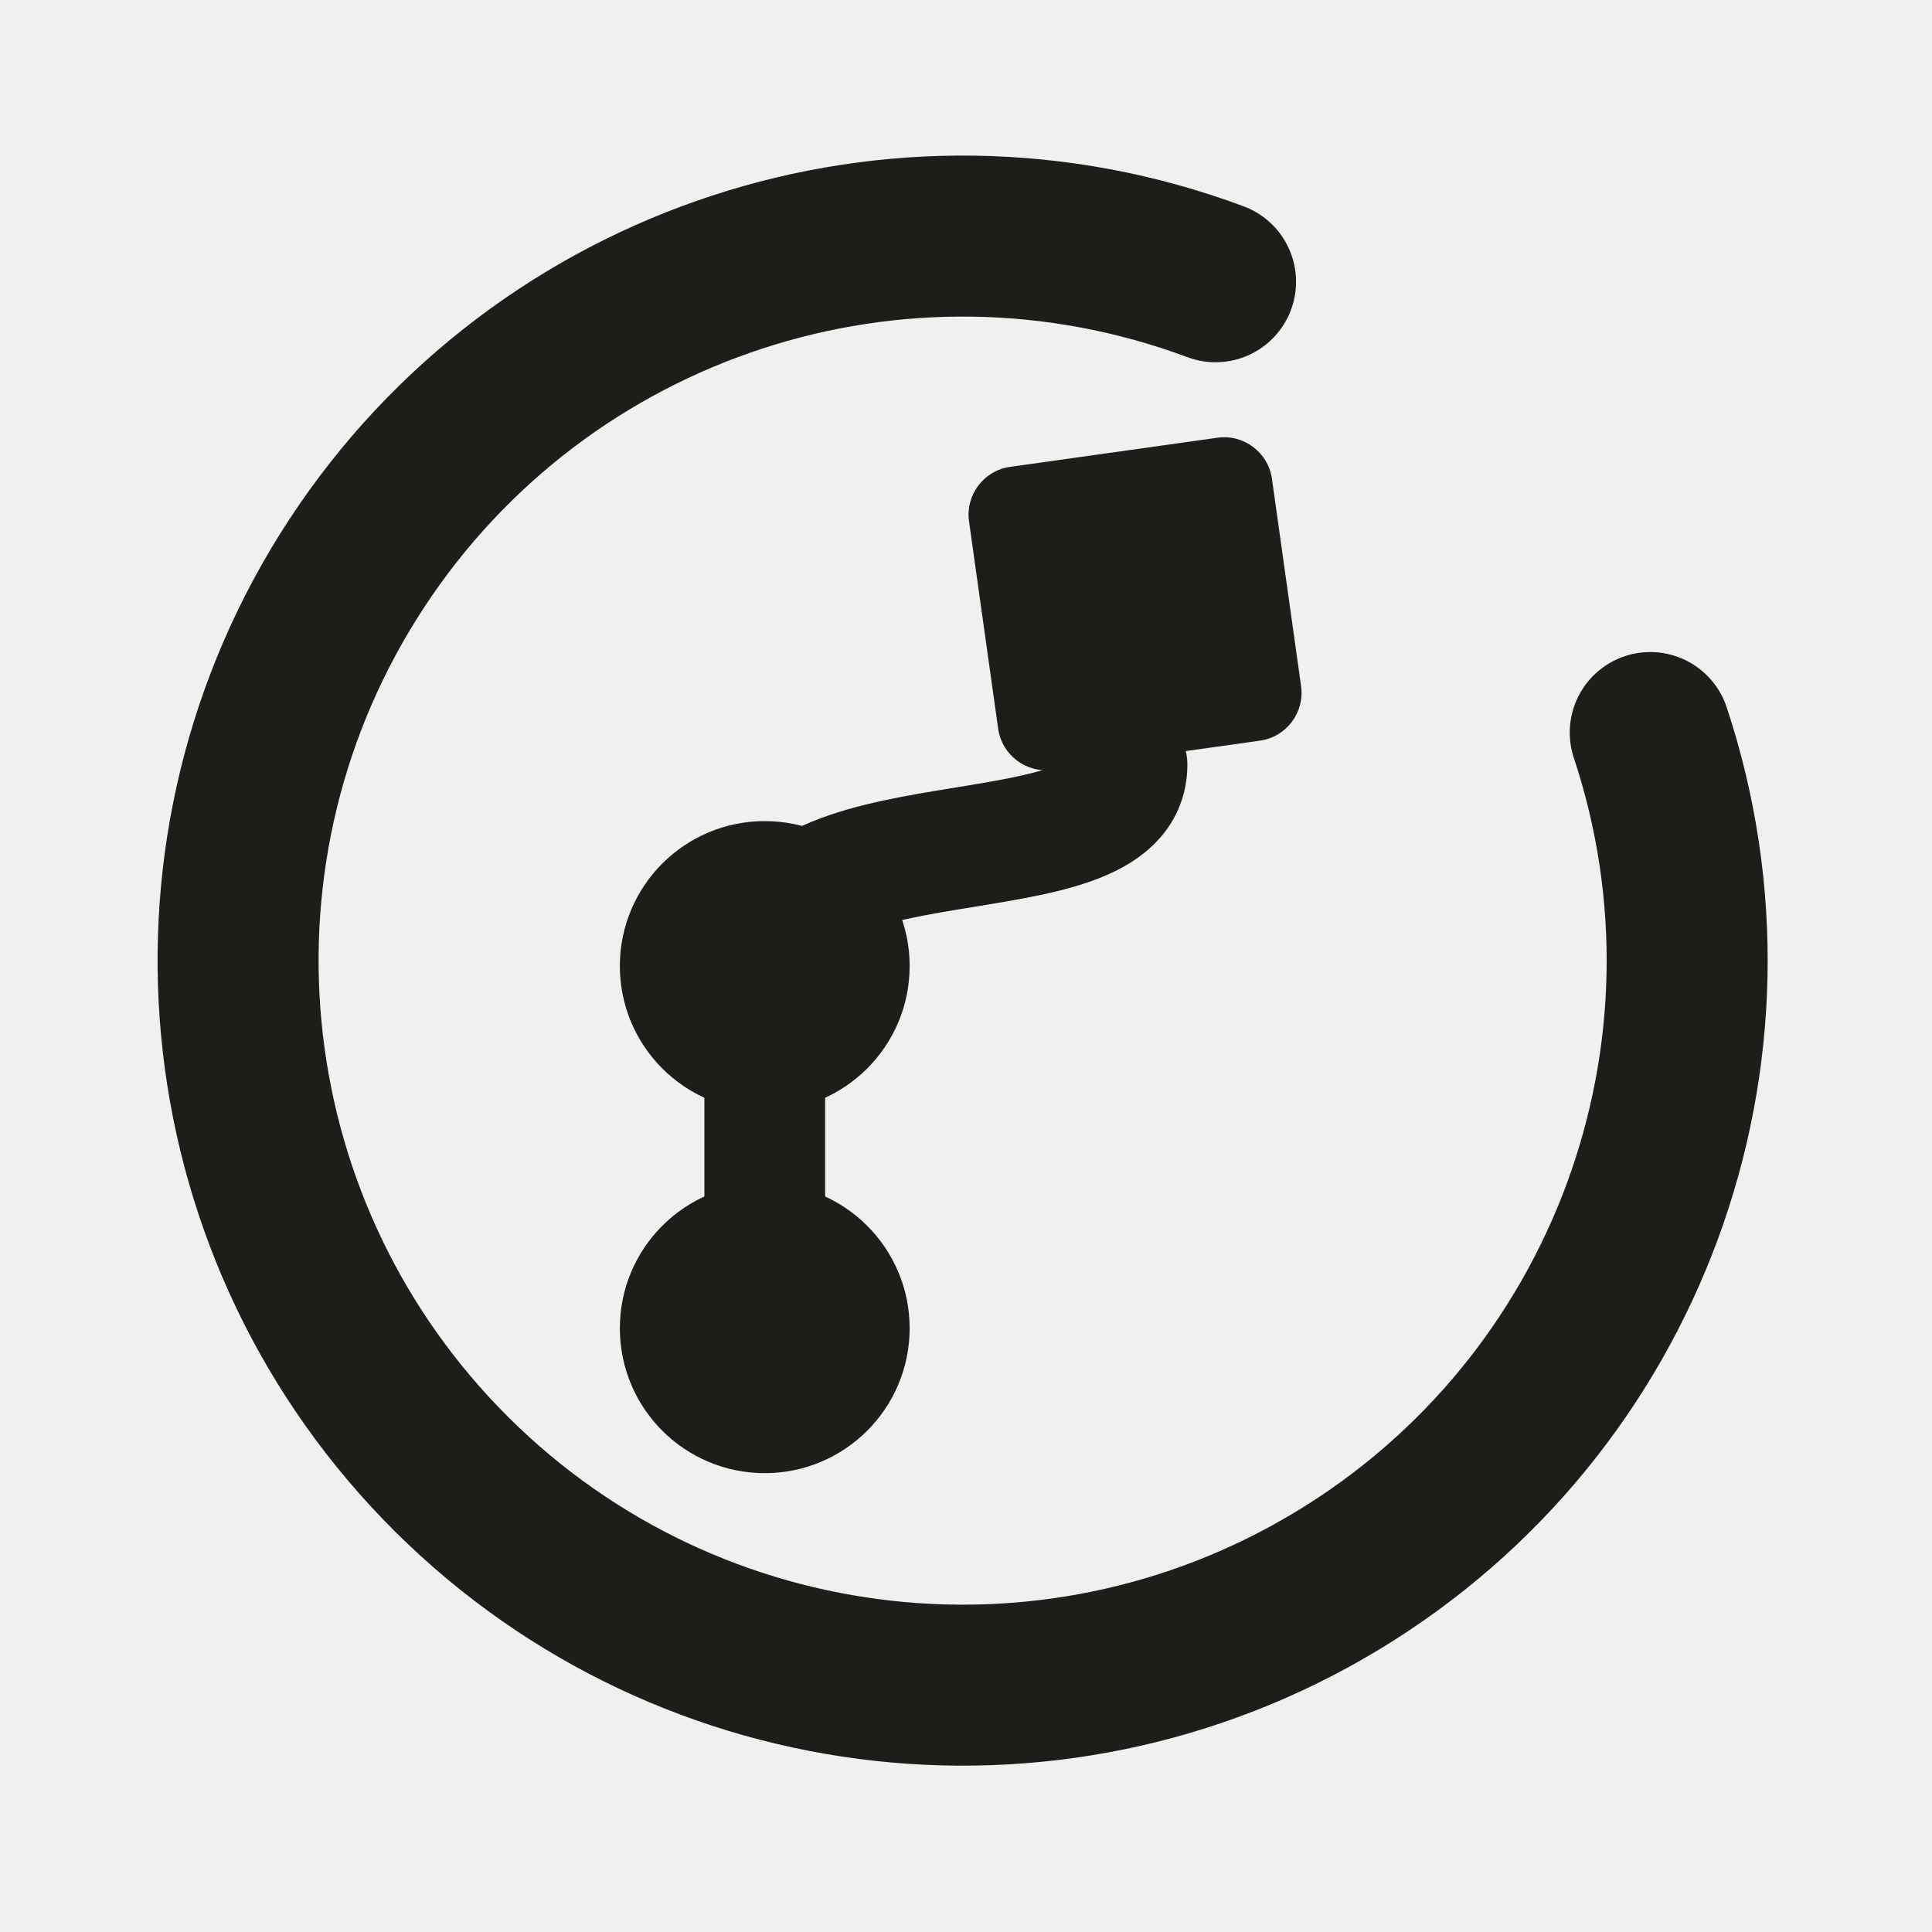
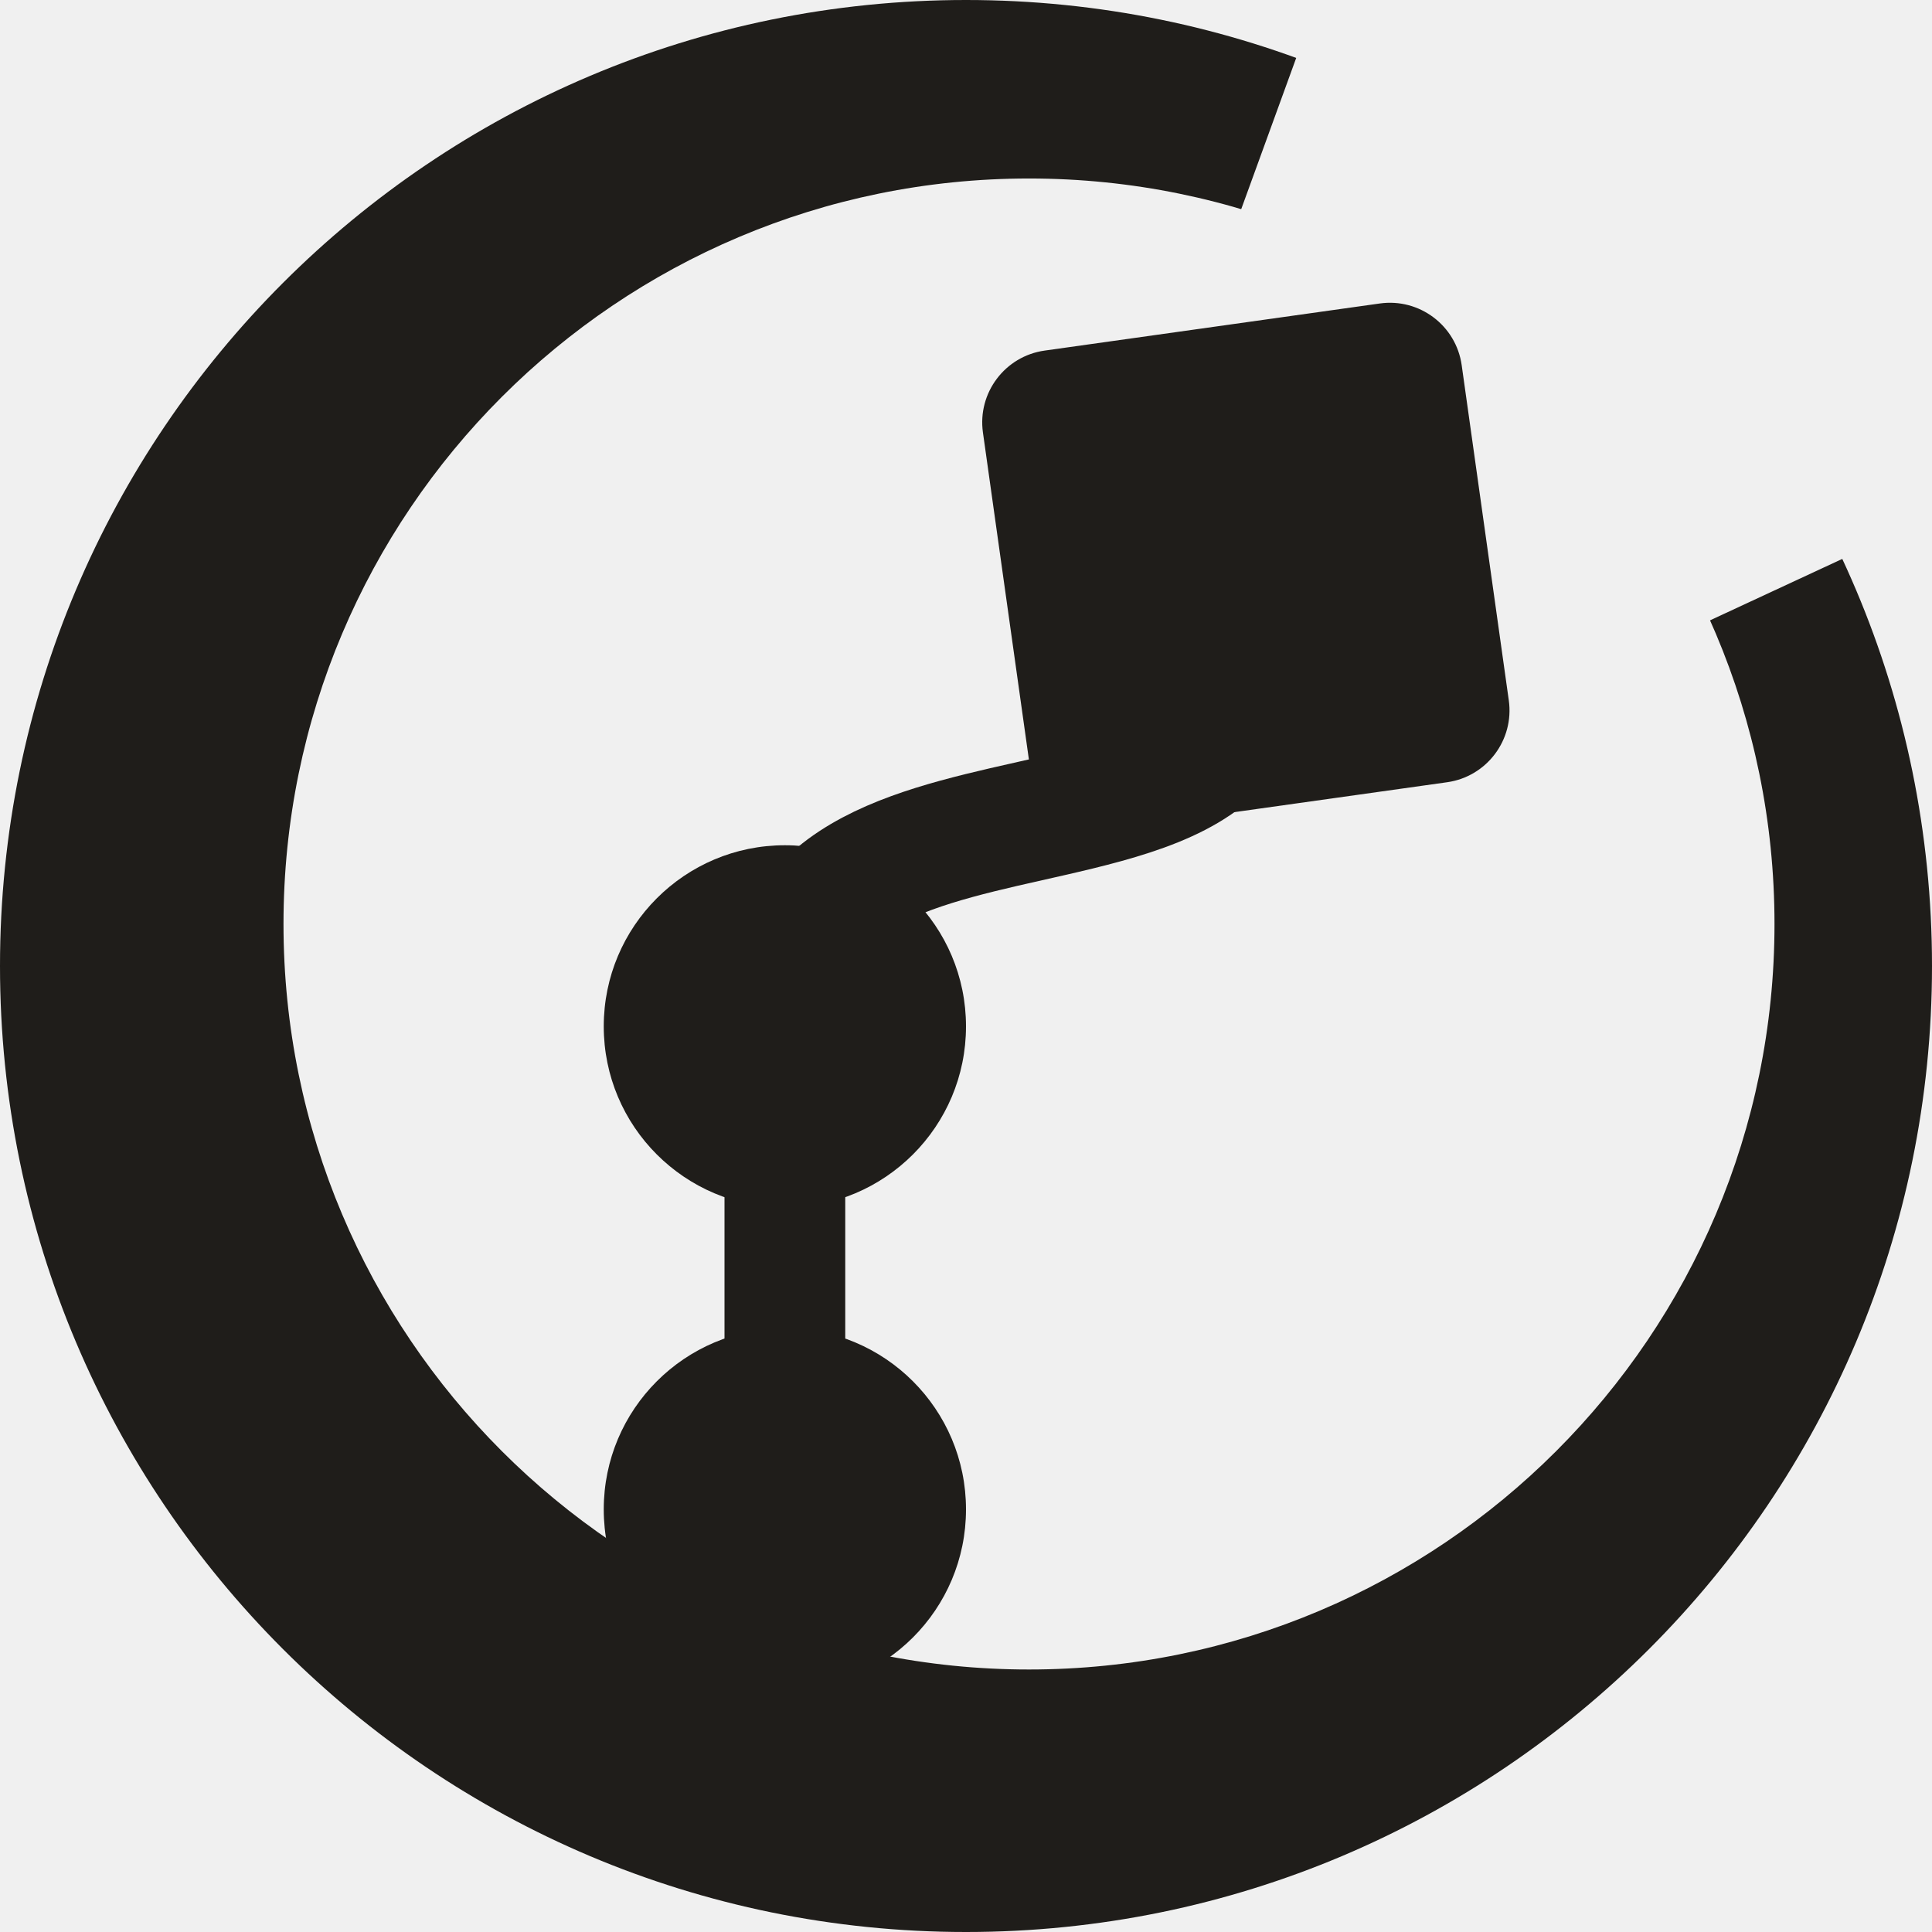
- <svg xmlns="http://www.w3.org/2000/svg" width="24" height="24" viewBox="0 0 24 24" fill="none" stroke="#1f1d1a">
-   <path d="M 20.5 9.1 A 9 9 0 1 1 15.1 3.5" stroke-width="2" stroke-linecap="round" />
-   <path d="M 9.5 16.5 L 9.5 12 C 9.5 10 14 11 14 9.5" stroke-width="1.5" stroke-linecap="round" />
-   <circle cx="9.5" cy="16.5" r="1.8" fill="#1f1d1a" stroke="none" />
-   <circle cx="9.5" cy="12" r="1.8" fill="#1f1d1a" stroke="none" />
-   <rect x="12.2" y="5.6" width="3.8" height="3.8" rx="0.6" fill="#1f1d1a" stroke="none" transform="rotate(-8 14.1 7.5)" />
+ <svg xmlns="http://www.w3.org/2000/svg" viewBox="0 0 256 256">
+   <defs>
+     <style>
+       .cls-1{fill:#ffffff}
+       .cls-2{fill:#000000}
+       .cls-3{fill:#1f1d1a;fill-rule:evenodd}
+       .cls-4{fill:none;stroke:#1f1d1a;stroke-width:16;stroke-linecap:round}
+       .cls-5{fill:#1f1d1a}
+     </style>
+     <mask id="mask-1" maskUnits="userSpaceOnUse" color-interpolation="sRGB" x="-100000" y="-100000" width="200000" height="200000">
+       <g>
+         <rect x="-50.087" y="-44.522" width="356.174" height="356.174" class="cls-1" />
+         <polygon points="128,128 194.783,-55.652 304.696,45.913" class="cls-2" />
+       </g>
+     </mask>
+   </defs>
+   <g id="Layer_1" data-name="Layer 1">
+     <g mask="url(#mask-1)">
+       <g>
+         <path d="M0 128 C0 198.692 57.308 256 128 256 C198.692 256 256 198.692 256 128 C256 57.308 198.692 0 128 0 C57.308 0 0 57.308 0 128 Z M37.565 122.435 C37.565 176.991 81.792 221.217 136.348 221.217 C190.904 221.217 235.13 176.991 235.13 122.435 C235.13 67.879 190.904 23.652 136.348 23.652 C81.792 23.652 37.565 67.879 37.565 122.435 Z" class="cls-3" />
+       </g>
+     </g>
+     <path d="M104 197.565 L104 133.565 C104 115.166 122.587 111.974 139.278 108.162 L139.278 108.162 C149.167 105.903 158.39 103.426 162.687 97.439" class="cls-4" />
+     <circle cx="104" cy="200" r="24" class="cls-5" />
+     <circle cx="104" cy="136" r="24" class="cls-5" />
+     <path d="M182.829 40.213 C188.085 39.474 192.944 43.136 193.682 48.391 L199.923 92.798 C200.662 98.054 197 102.913 191.745 103.652 L147.338 109.893 C142.083 110.631 137.223 106.97 136.485 101.714 L130.244 57.307 C129.505 52.052 133.167 47.193 138.422 46.454 Z" class="cls-5" />
+   </g>
</svg>
